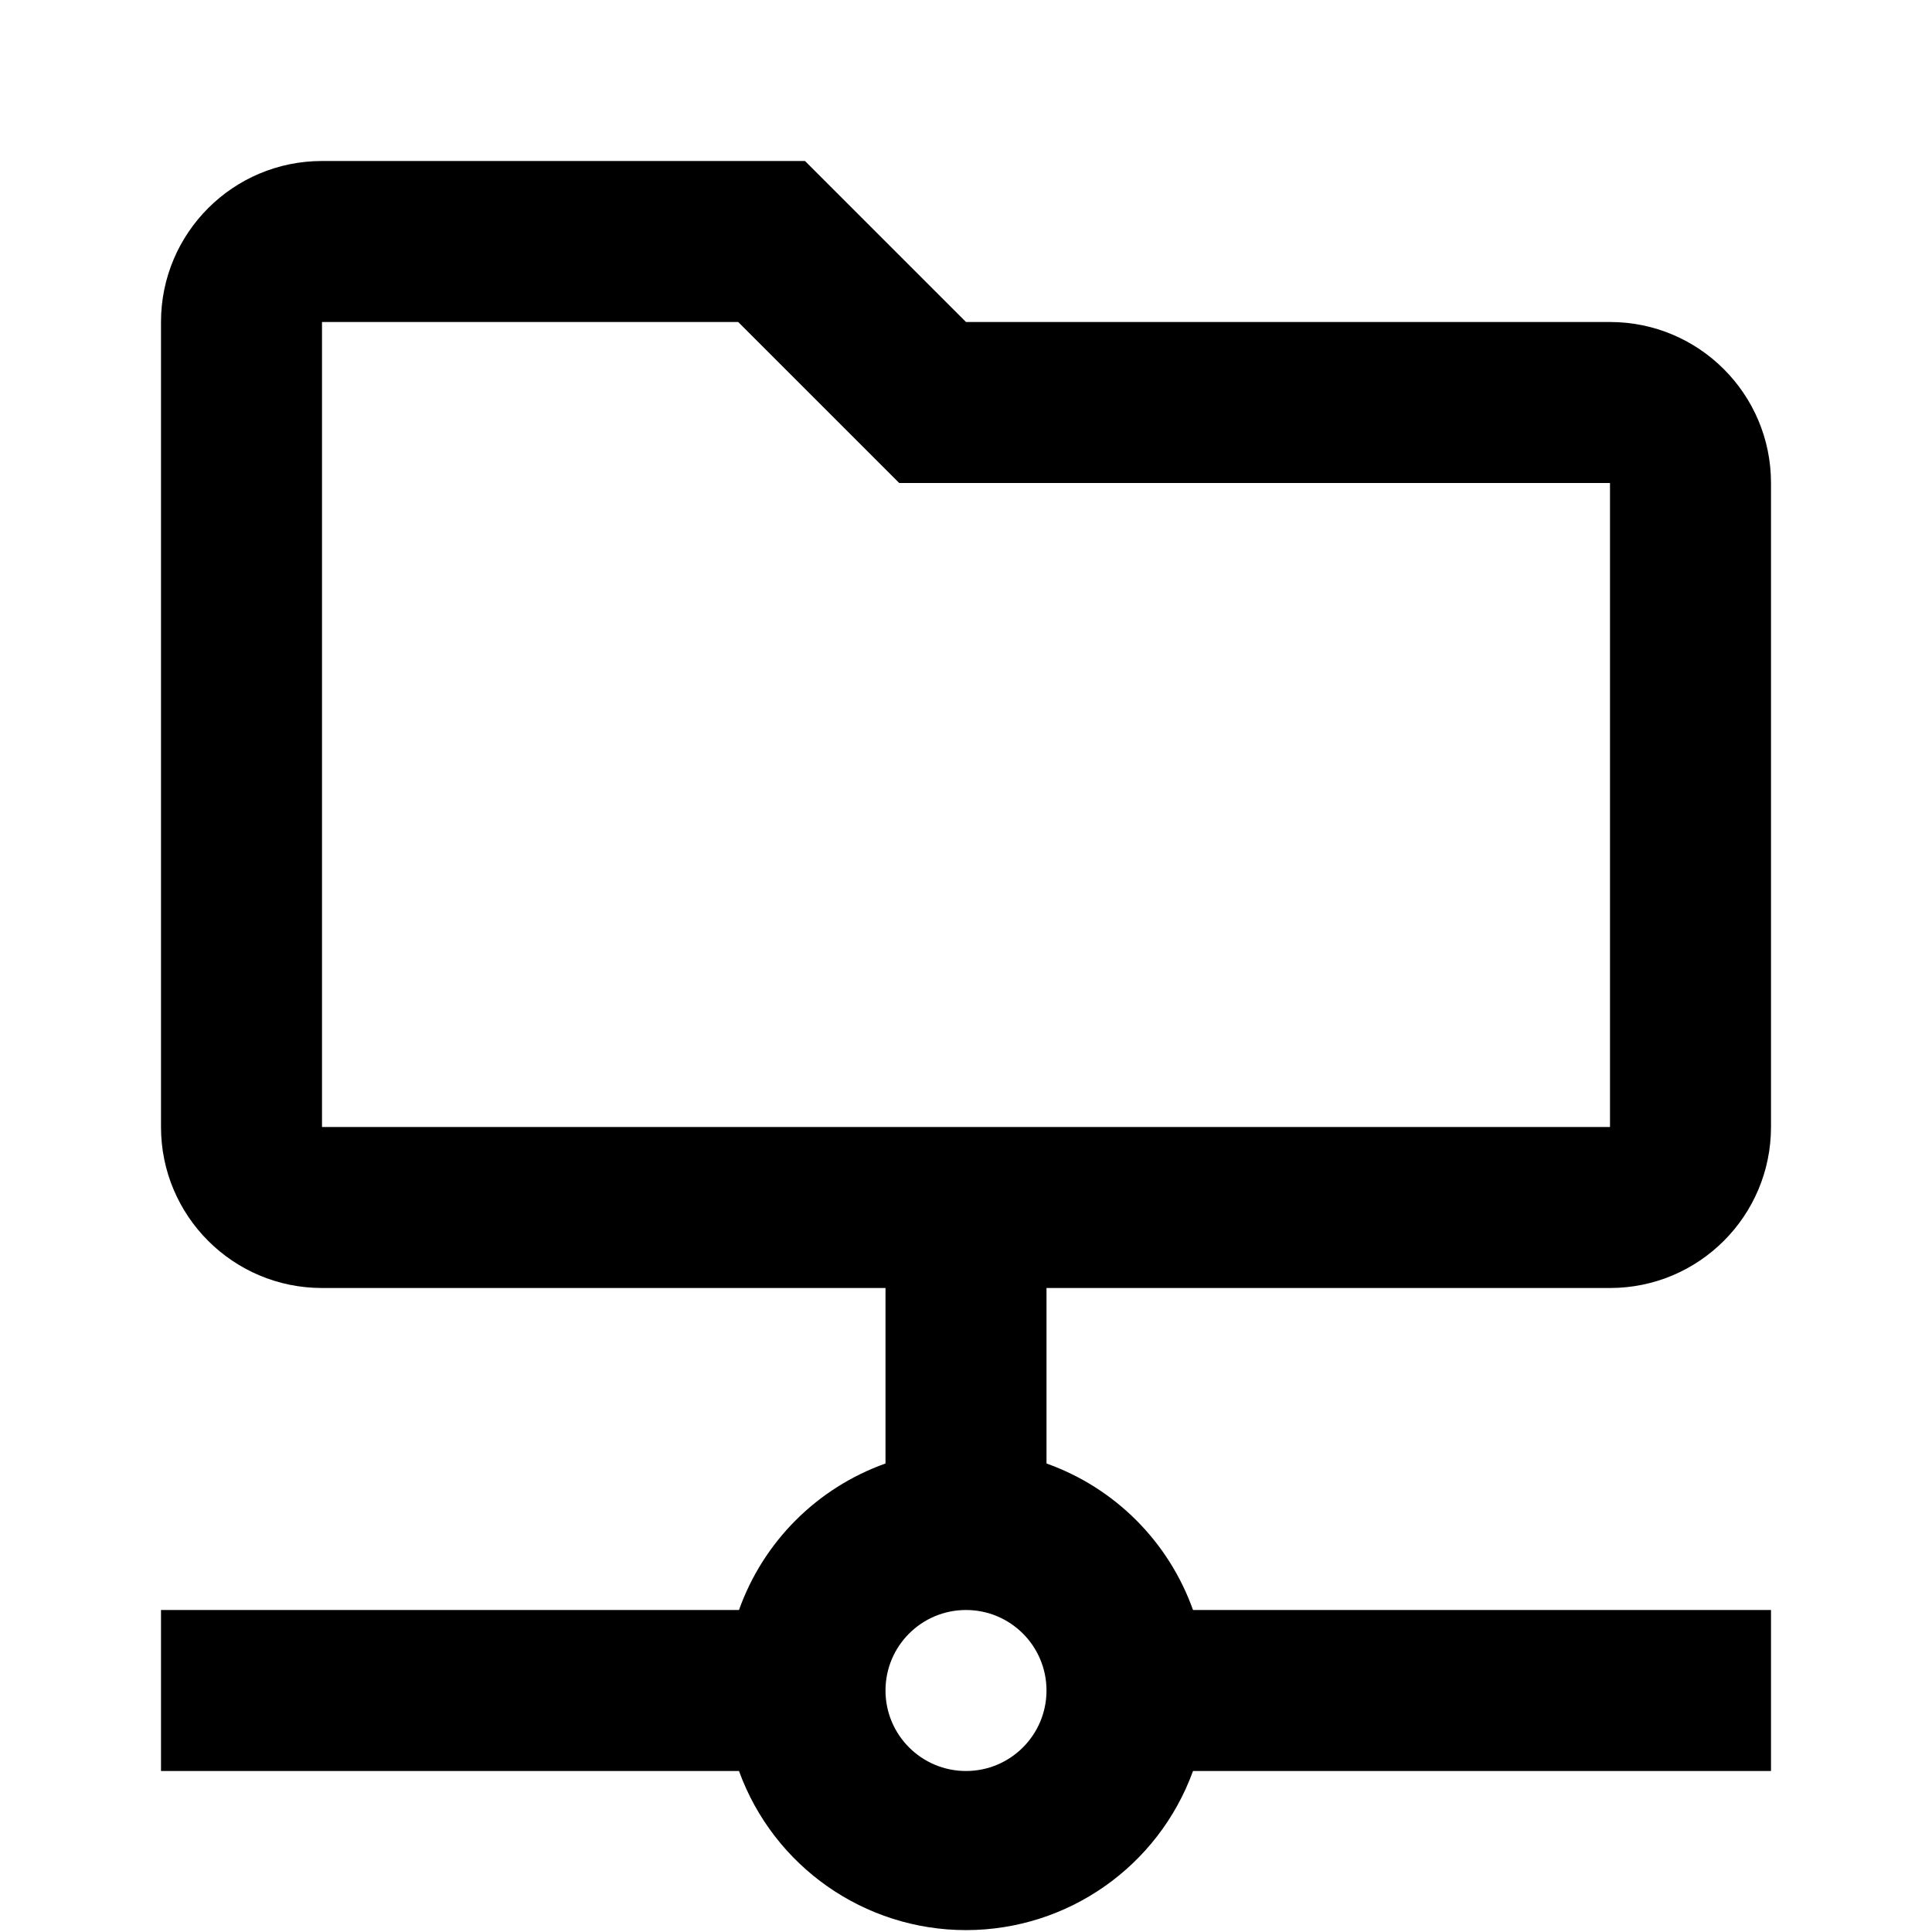
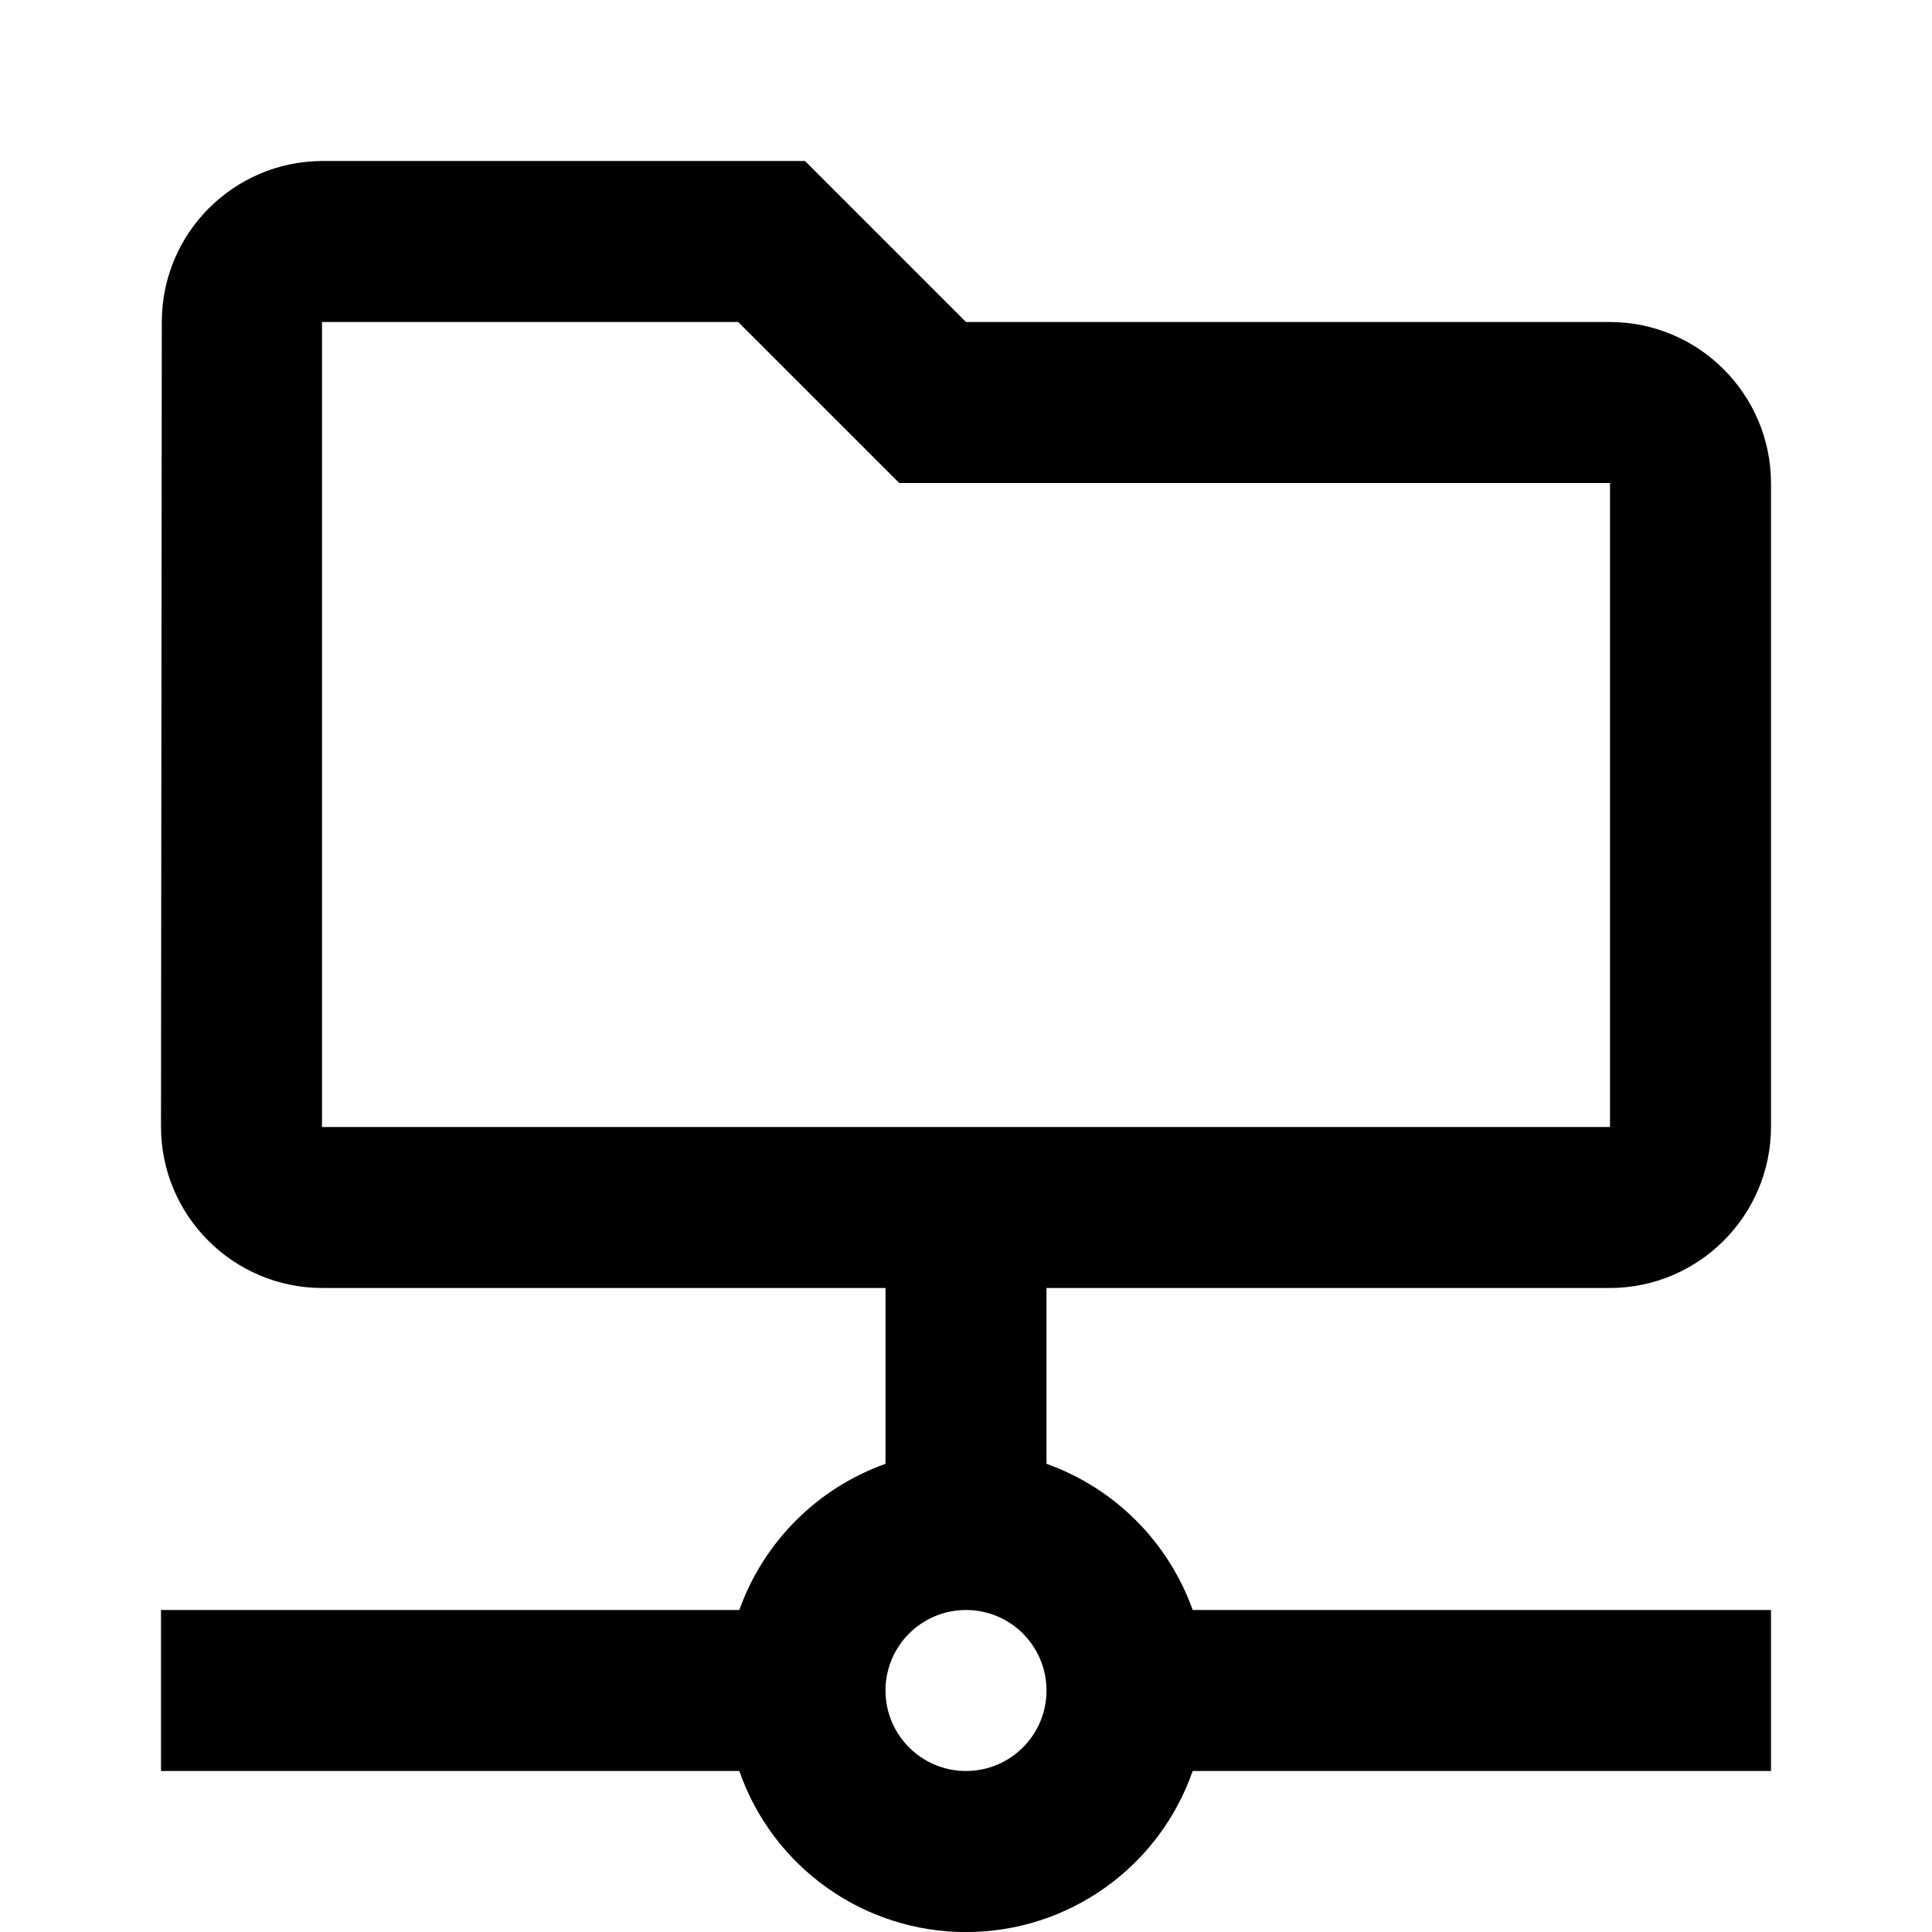
<svg xmlns="http://www.w3.org/2000/svg" viewBox="0 0 24 24">
-   <path d="M22,20H14.82A3,3,0,0,0,13,18.18V16h7a2,2,0,0,0,2-2V6a2,2,0,0,0-2-2H12L10,2H4A2,2,0,0,0,2,4V14a2,2,0,0,0,2,2h7v2.18A3,3,0,0,0,9.18,20H2v2H9.18a3,3,0,0,0,5.64,0H22ZM4,14V4H9.17l2,2H20v8Zm8,8a1,1,0,1,1,1-1A1,1,0,0,1,12,22Z" />
+   <path d="M22,20H14.816A3,3,0,0,0,13,18.184V16h7a2.006,2.006,0,0,0,2-2V6a2.006,2.006,0,0,0-2-2H12L10,2H4A2,2,0,0,0,2.01,4L2,14a2.006,2.006,0,0,0,2,2h7v2.184A3,3,0,0,0,9.184,20H2v2H9.184a2.982,2.982,0,0,0,5.632,0H22ZM4,14V4H9.17l2,2H20v8Zm8,8a1,1,0,1,1,1-1A1,1,0,0,1,12,22Z" />
+   <path fill="none" stroke="#000" stroke-miterlimit="10" stroke-width=".5" d="M-252 -60H228V420H-252z" />
</svg>
